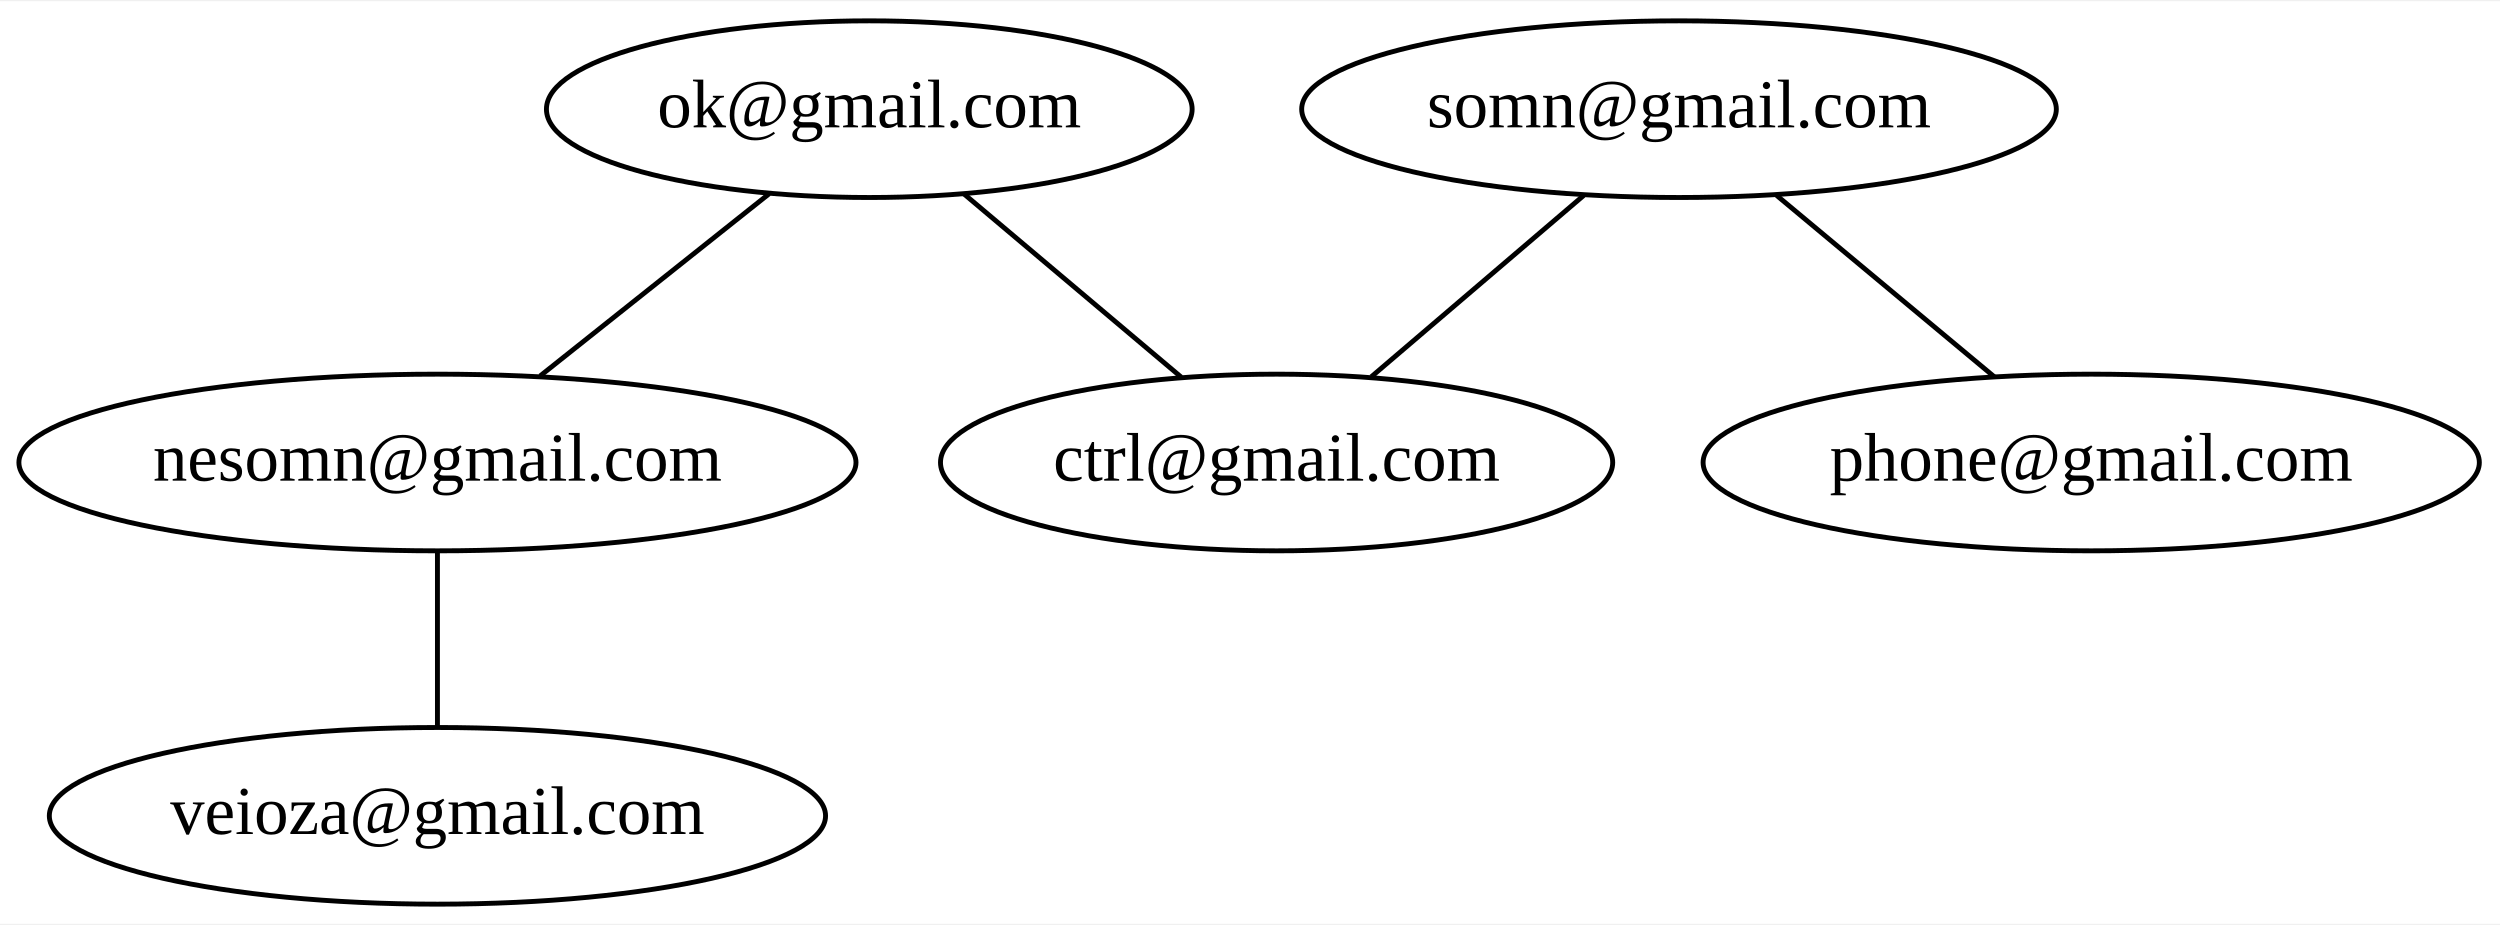
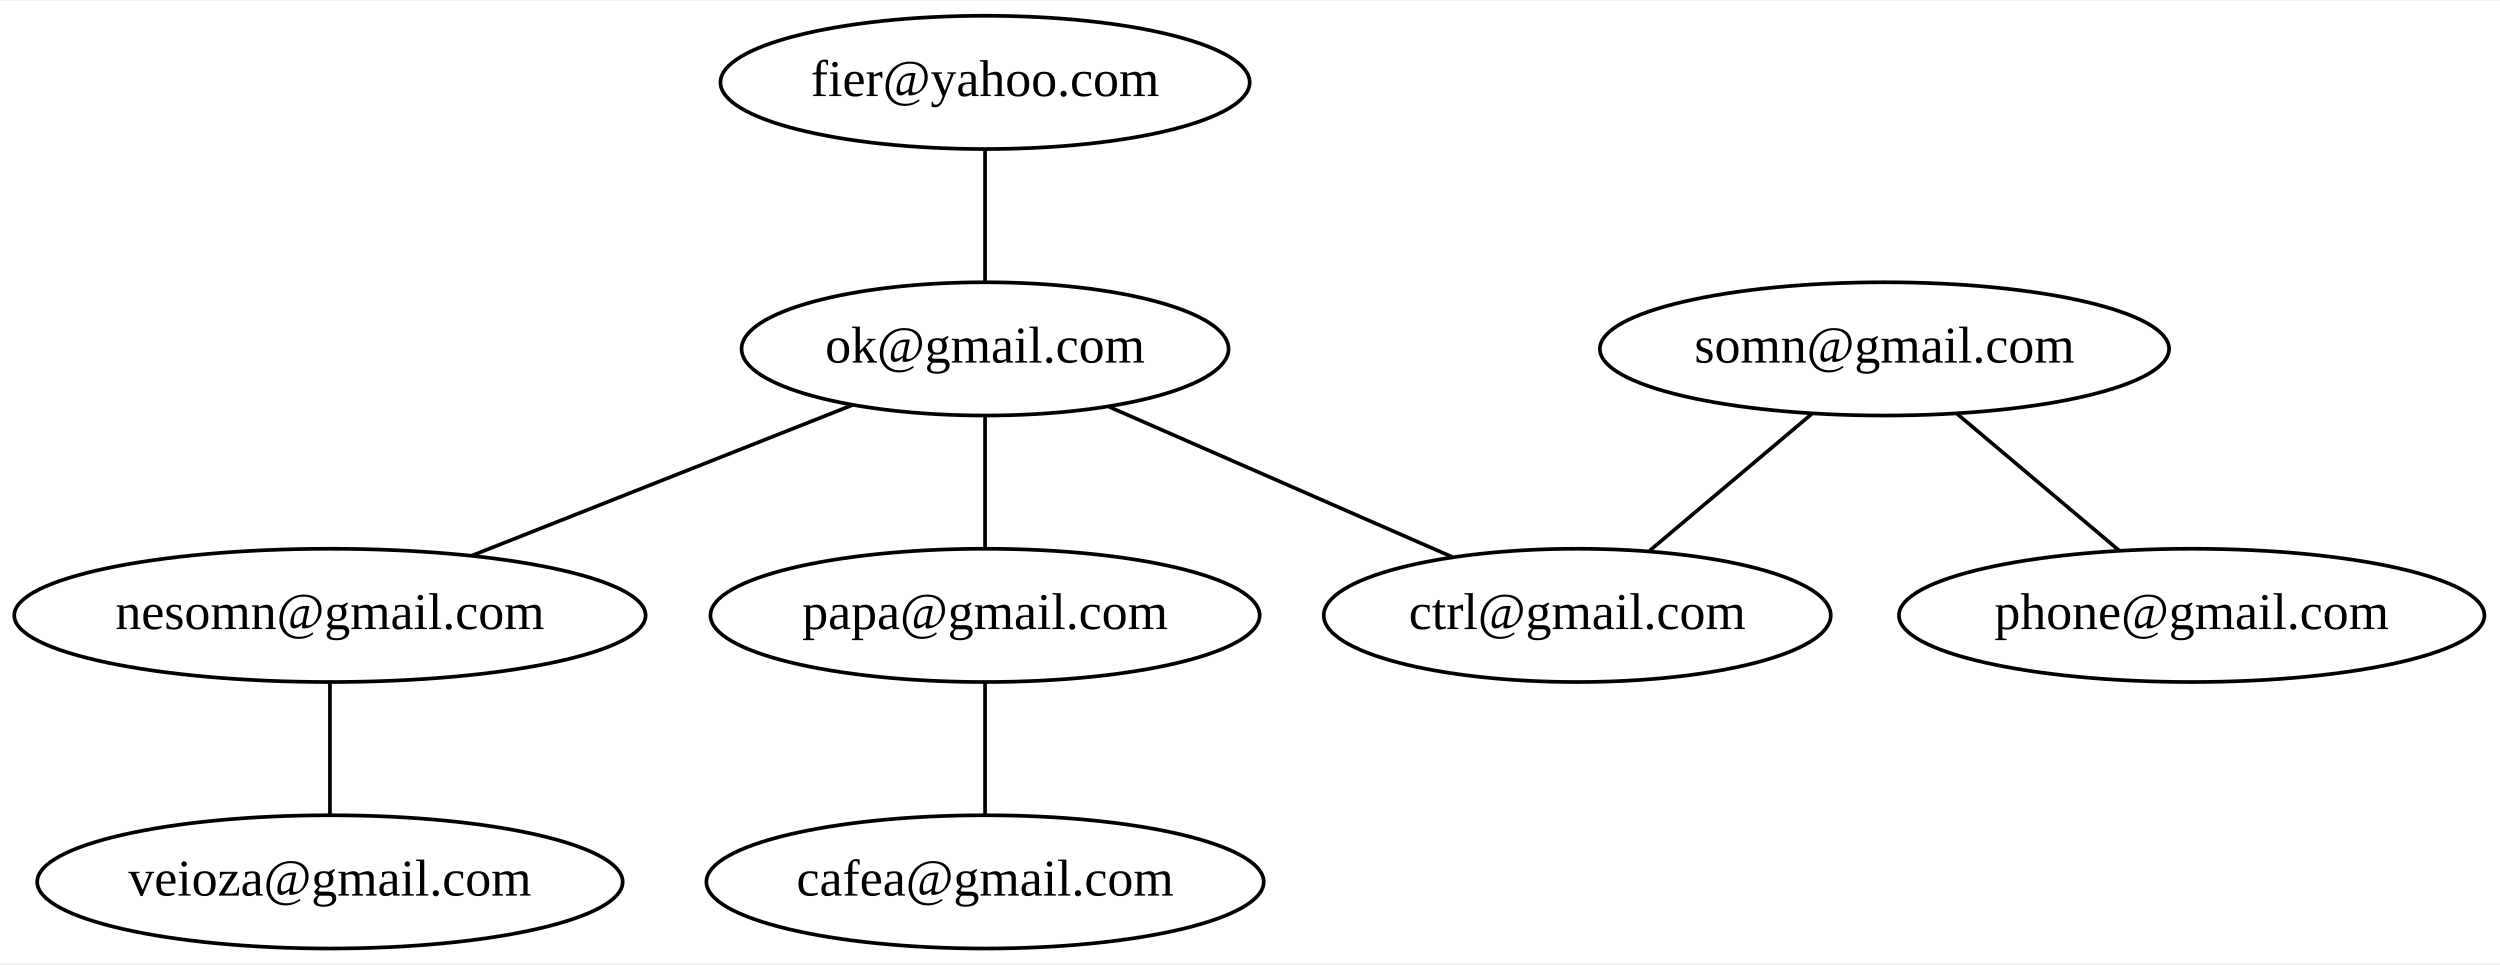
- <svg xmlns="http://www.w3.org/2000/svg" width="700px" height="259px" viewBox="0.00 0.00 509.44 188.00">
-   <g id="graph0" class="graph" transform="scale(1.0 1.0) rotate(0.0) translate(4.0 184.0)">
-     <polygon fill="white" stroke="transparent" points="-4,4 -4,-184 505.44,-184 505.44,4 -4,4" />
+ <svg xmlns="http://www.w3.org/2000/svg" width="700px" height="270px" viewBox="0.00 0.00 675.44 260.00">
+   <g id="graph0" class="graph" transform="scale(1.0 1.0) rotate(0.0) translate(4.0 256.0)">
+     <polygon fill="white" stroke="transparent" points="-4,4 -4,-256 671.44,-256 671.44,4 -4,4" />
    <g id="node1" class="node">
-       <ellipse fill="none" stroke="black" cx="173.14" cy="-162" rx="65.79" ry="18" />
-       <text text-anchor="middle" x="173.14" y="-158.3" font-family="Times New Roman,serif" font-size="14.00">ok@gmail.com</text>
+       <ellipse fill="none" stroke="black" cx="262.14" cy="-234" rx="71.49" ry="18" />
+       <text text-anchor="middle" x="262.14" y="-230.3" font-family="Times New Roman,serif" font-size="14.00">fier@yahoo.com</text>
    </g>
    <g id="node2" class="node">
-       <ellipse fill="none" stroke="black" cx="256.14" cy="-90" rx="68.49" ry="18" />
-       <text text-anchor="middle" x="256.14" y="-86.3" font-family="Times New Roman,serif" font-size="14.00">ctrl@gmail.com</text>
+       <ellipse fill="none" stroke="black" cx="262.14" cy="-162" rx="65.79" ry="18" />
+       <text text-anchor="middle" x="262.14" y="-158.3" font-family="Times New Roman,serif" font-size="14.00">ok@gmail.com</text>
    </g>
    <g id="edge1" class="edge">
-       <path fill="none" stroke="black" d="M192.39,-144.76C205.71,-133.54 223.36,-118.65 236.71,-107.39" />
+       <path fill="none" stroke="black" d="M262.14,-215.7C262.14,-204.85 262.14,-190.92 262.14,-180.1" />
    </g>
    <g id="node3" class="node">
      <ellipse fill="none" stroke="black" cx="85.14" cy="-90" rx="85.29" ry="18" />
      <text text-anchor="middle" x="85.14" y="-86.3" font-family="Times New Roman,serif" font-size="14.00">nesomn@gmail.com</text>
    </g>
    <g id="edge2" class="edge">
-       <path fill="none" stroke="black" d="M152.73,-144.76C138.72,-133.62 120.17,-118.87 106.05,-107.63" />
+       <path fill="none" stroke="black" d="M226.32,-146.83C196.42,-135.01 153.91,-118.2 123.36,-106.11" />
    </g>
    <g id="node4" class="node">
+       <ellipse fill="none" stroke="black" cx="262.14" cy="-90" rx="74.19" ry="18" />
+       <text text-anchor="middle" x="262.14" y="-86.3" font-family="Times New Roman,serif" font-size="14.00">papa@gmail.com</text>
+     </g>
+     <g id="edge3" class="edge">
+       <path fill="none" stroke="black" d="M262.14,-143.7C262.14,-132.85 262.14,-118.92 262.14,-108.1" />
+     </g>
+     <g id="node5" class="node">
+       <ellipse fill="none" stroke="black" cx="422.14" cy="-90" rx="68.49" ry="18" />
+       <text text-anchor="middle" x="422.14" y="-86.3" font-family="Times New Roman,serif" font-size="14.00">ctrl@gmail.com</text>
+     </g>
+     <g id="edge4" class="edge">
+       <path fill="none" stroke="black" d="M295.68,-146.33C322.9,-134.42 361.09,-117.71 388.37,-105.78" />
+     </g>
+     <g id="node6" class="node">
      <ellipse fill="none" stroke="black" cx="85.14" cy="-18" rx="79.09" ry="18" />
      <text text-anchor="middle" x="85.14" y="-14.3" font-family="Times New Roman,serif" font-size="14.00">veioza@gmail.com</text>
    </g>
-     <g id="edge3" class="edge">
+     <g id="edge5" class="edge">
      <path fill="none" stroke="black" d="M85.14,-71.7C85.14,-60.85 85.14,-46.92 85.14,-36.1" />
    </g>
-     <g id="node5" class="node">
-       <ellipse fill="none" stroke="black" cx="338.14" cy="-162" rx="76.89" ry="18" />
-       <text text-anchor="middle" x="338.14" y="-158.3" font-family="Times New Roman,serif" font-size="14.00">somn@gmail.com</text>
+     <g id="node7" class="node">
+       <ellipse fill="none" stroke="black" cx="262.14" cy="-18" rx="75.29" ry="18" />
+       <text text-anchor="middle" x="262.14" y="-14.3" font-family="Times New Roman,serif" font-size="14.00">cafea@gmail.com</text>
    </g>
-     <g id="edge4" class="edge">
-       <path fill="none" stroke="black" d="M318.71,-144.41C305.64,-133.25 288.48,-118.6 275.44,-107.47" />
+     <g id="edge6" class="edge">
+       <path fill="none" stroke="black" d="M262.14,-71.7C262.14,-60.85 262.14,-46.92 262.14,-36.1" />
    </g>
-     <g id="node6" class="node">
-       <ellipse fill="none" stroke="black" cx="422.14" cy="-90" rx="79.09" ry="18" />
-       <text text-anchor="middle" x="422.14" y="-86.3" font-family="Times New Roman,serif" font-size="14.00">phone@gmail.com</text>
+     <g id="node8" class="node">
+       <ellipse fill="none" stroke="black" cx="505.14" cy="-162" rx="76.89" ry="18" />
+       <text text-anchor="middle" x="505.14" y="-158.3" font-family="Times New Roman,serif" font-size="14.00">somn@gmail.com</text>
    </g>
-     <g id="edge5" class="edge">
-       <path fill="none" stroke="black" d="M358.05,-144.41C371.44,-133.25 389.02,-118.6 402.38,-107.47" />
+     <g id="edge8" class="edge">
+       <path fill="none" stroke="black" d="M485.47,-144.41C472.24,-133.25 454.87,-118.6 441.67,-107.47" />
+     </g>
+     <g id="node9" class="node">
+       <ellipse fill="none" stroke="black" cx="588.14" cy="-90" rx="79.09" ry="18" />
+       <text text-anchor="middle" x="588.14" y="-86.3" font-family="Times New Roman,serif" font-size="14.00">phone@gmail.com</text>
+     </g>
+     <g id="edge7" class="edge">
+       <path fill="none" stroke="black" d="M524.81,-144.41C538.04,-133.25 555.41,-118.6 568.61,-107.47" />
    </g>
  </g>
</svg>
